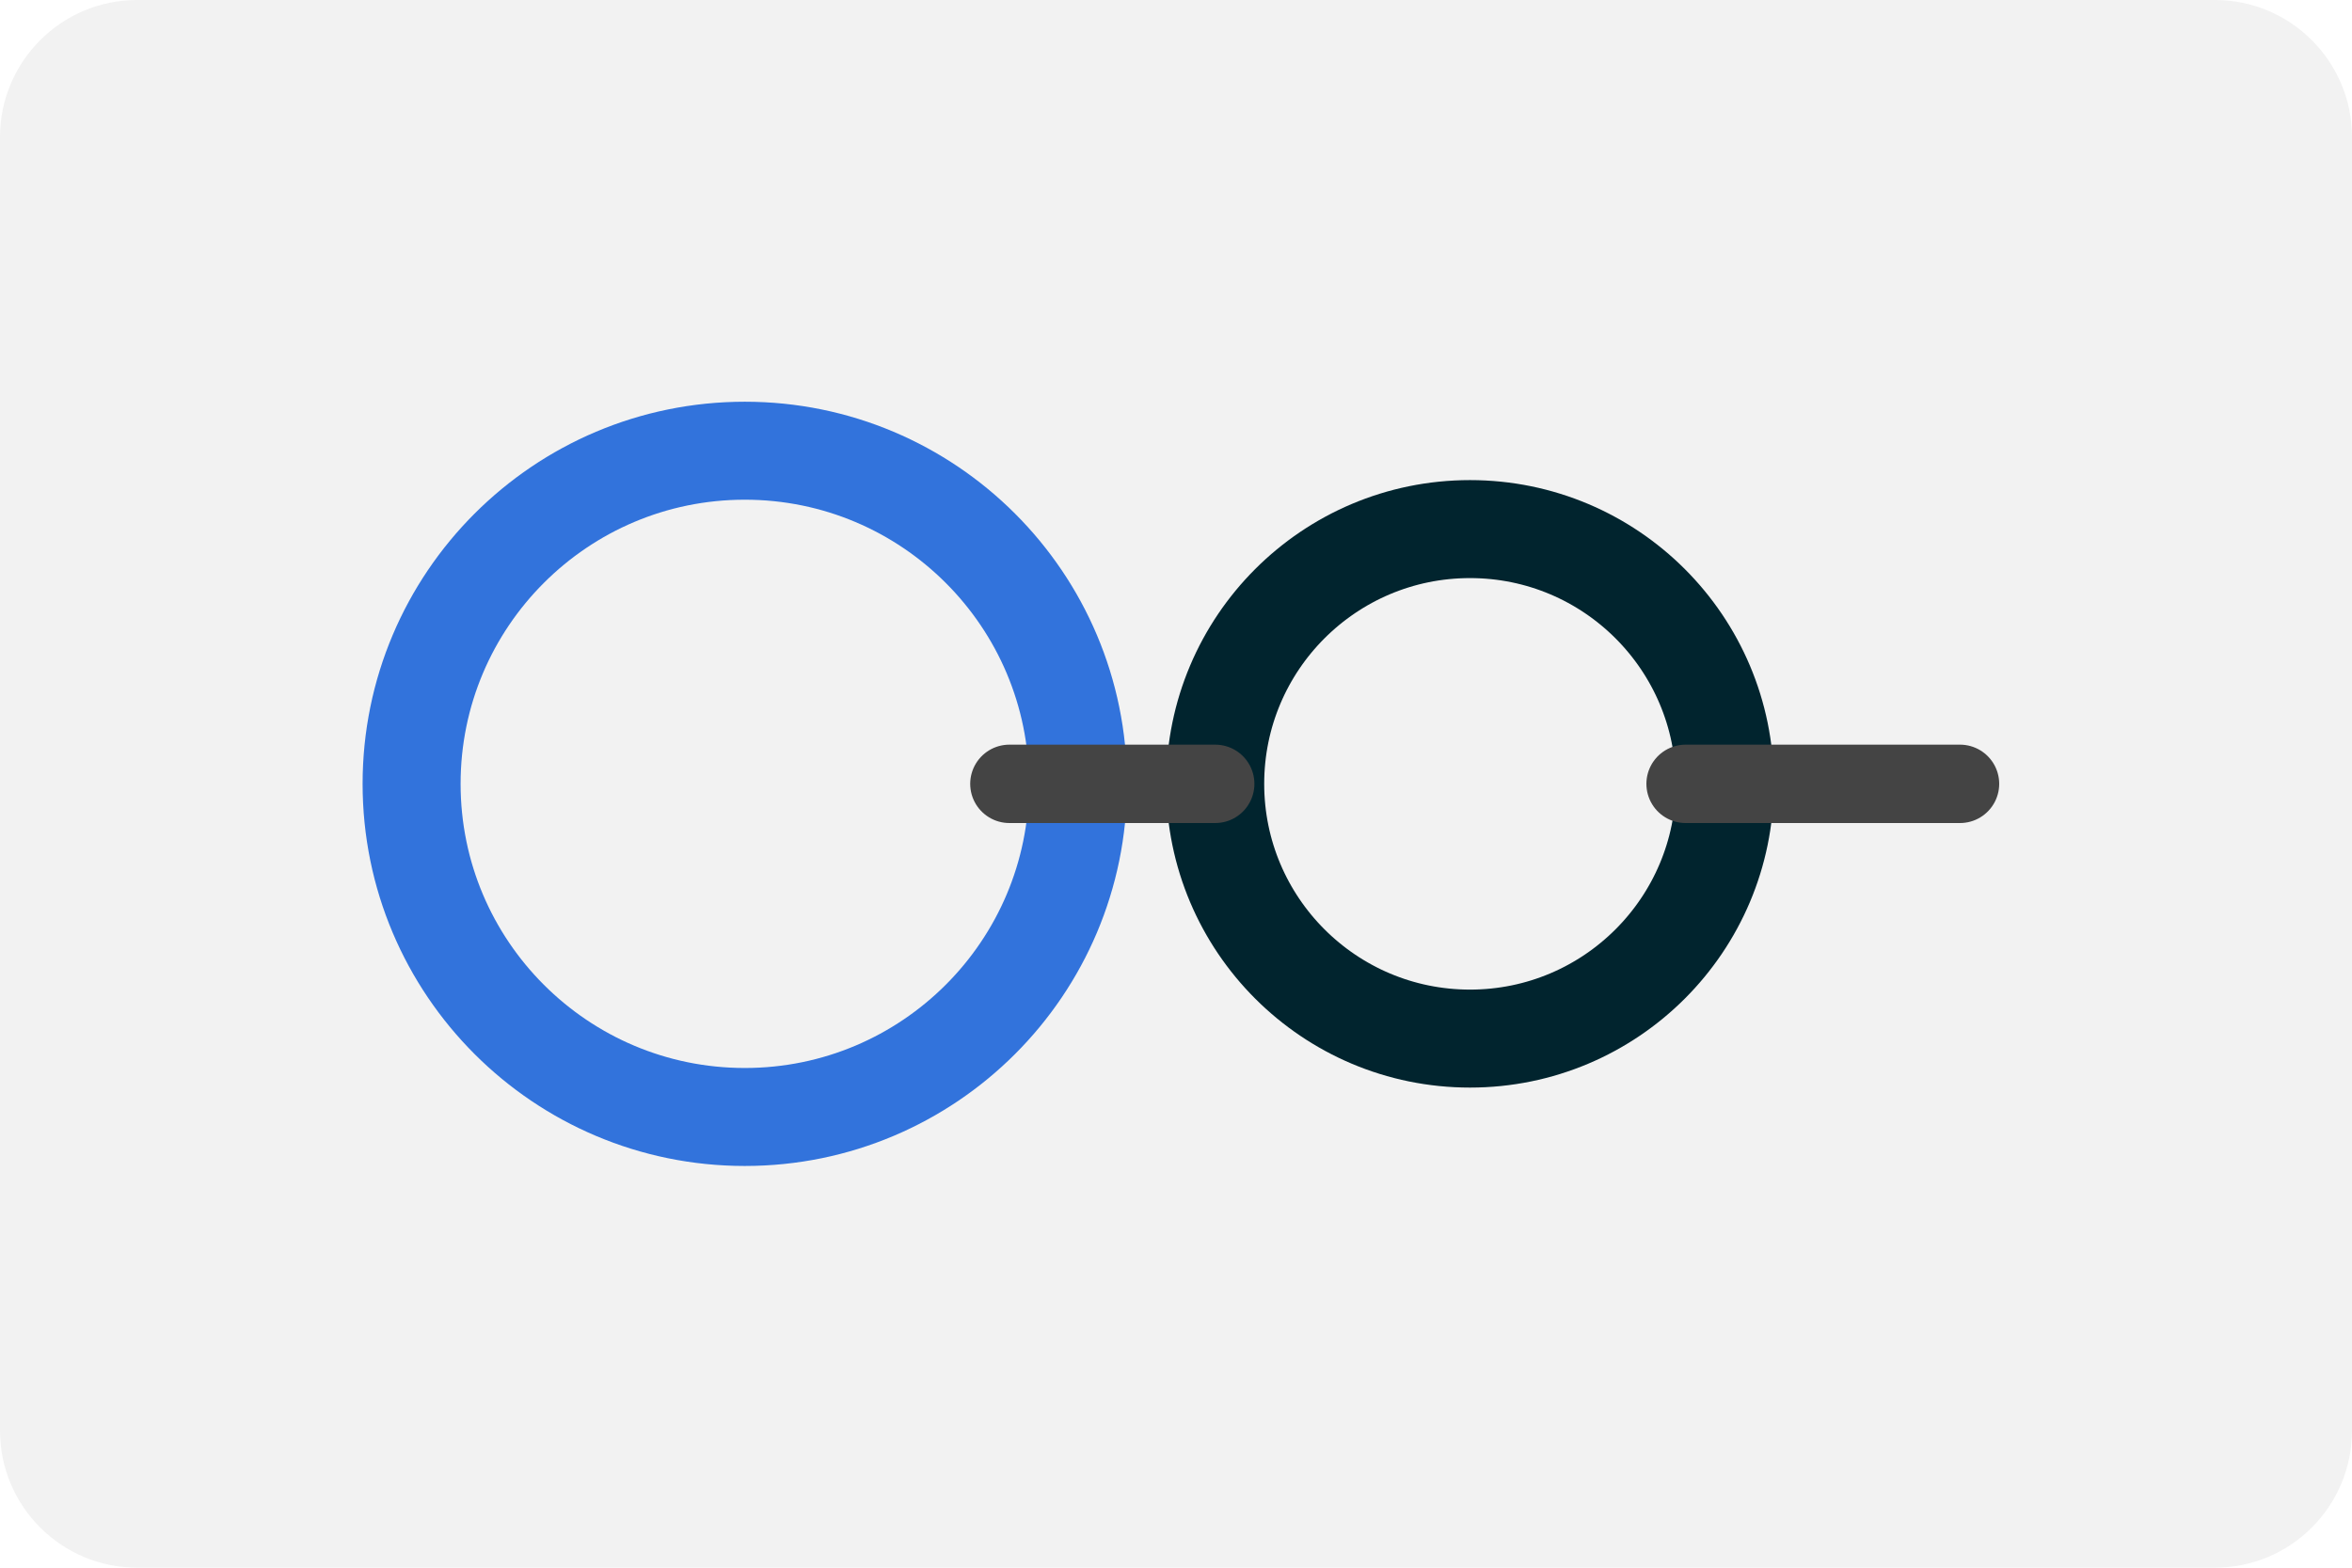
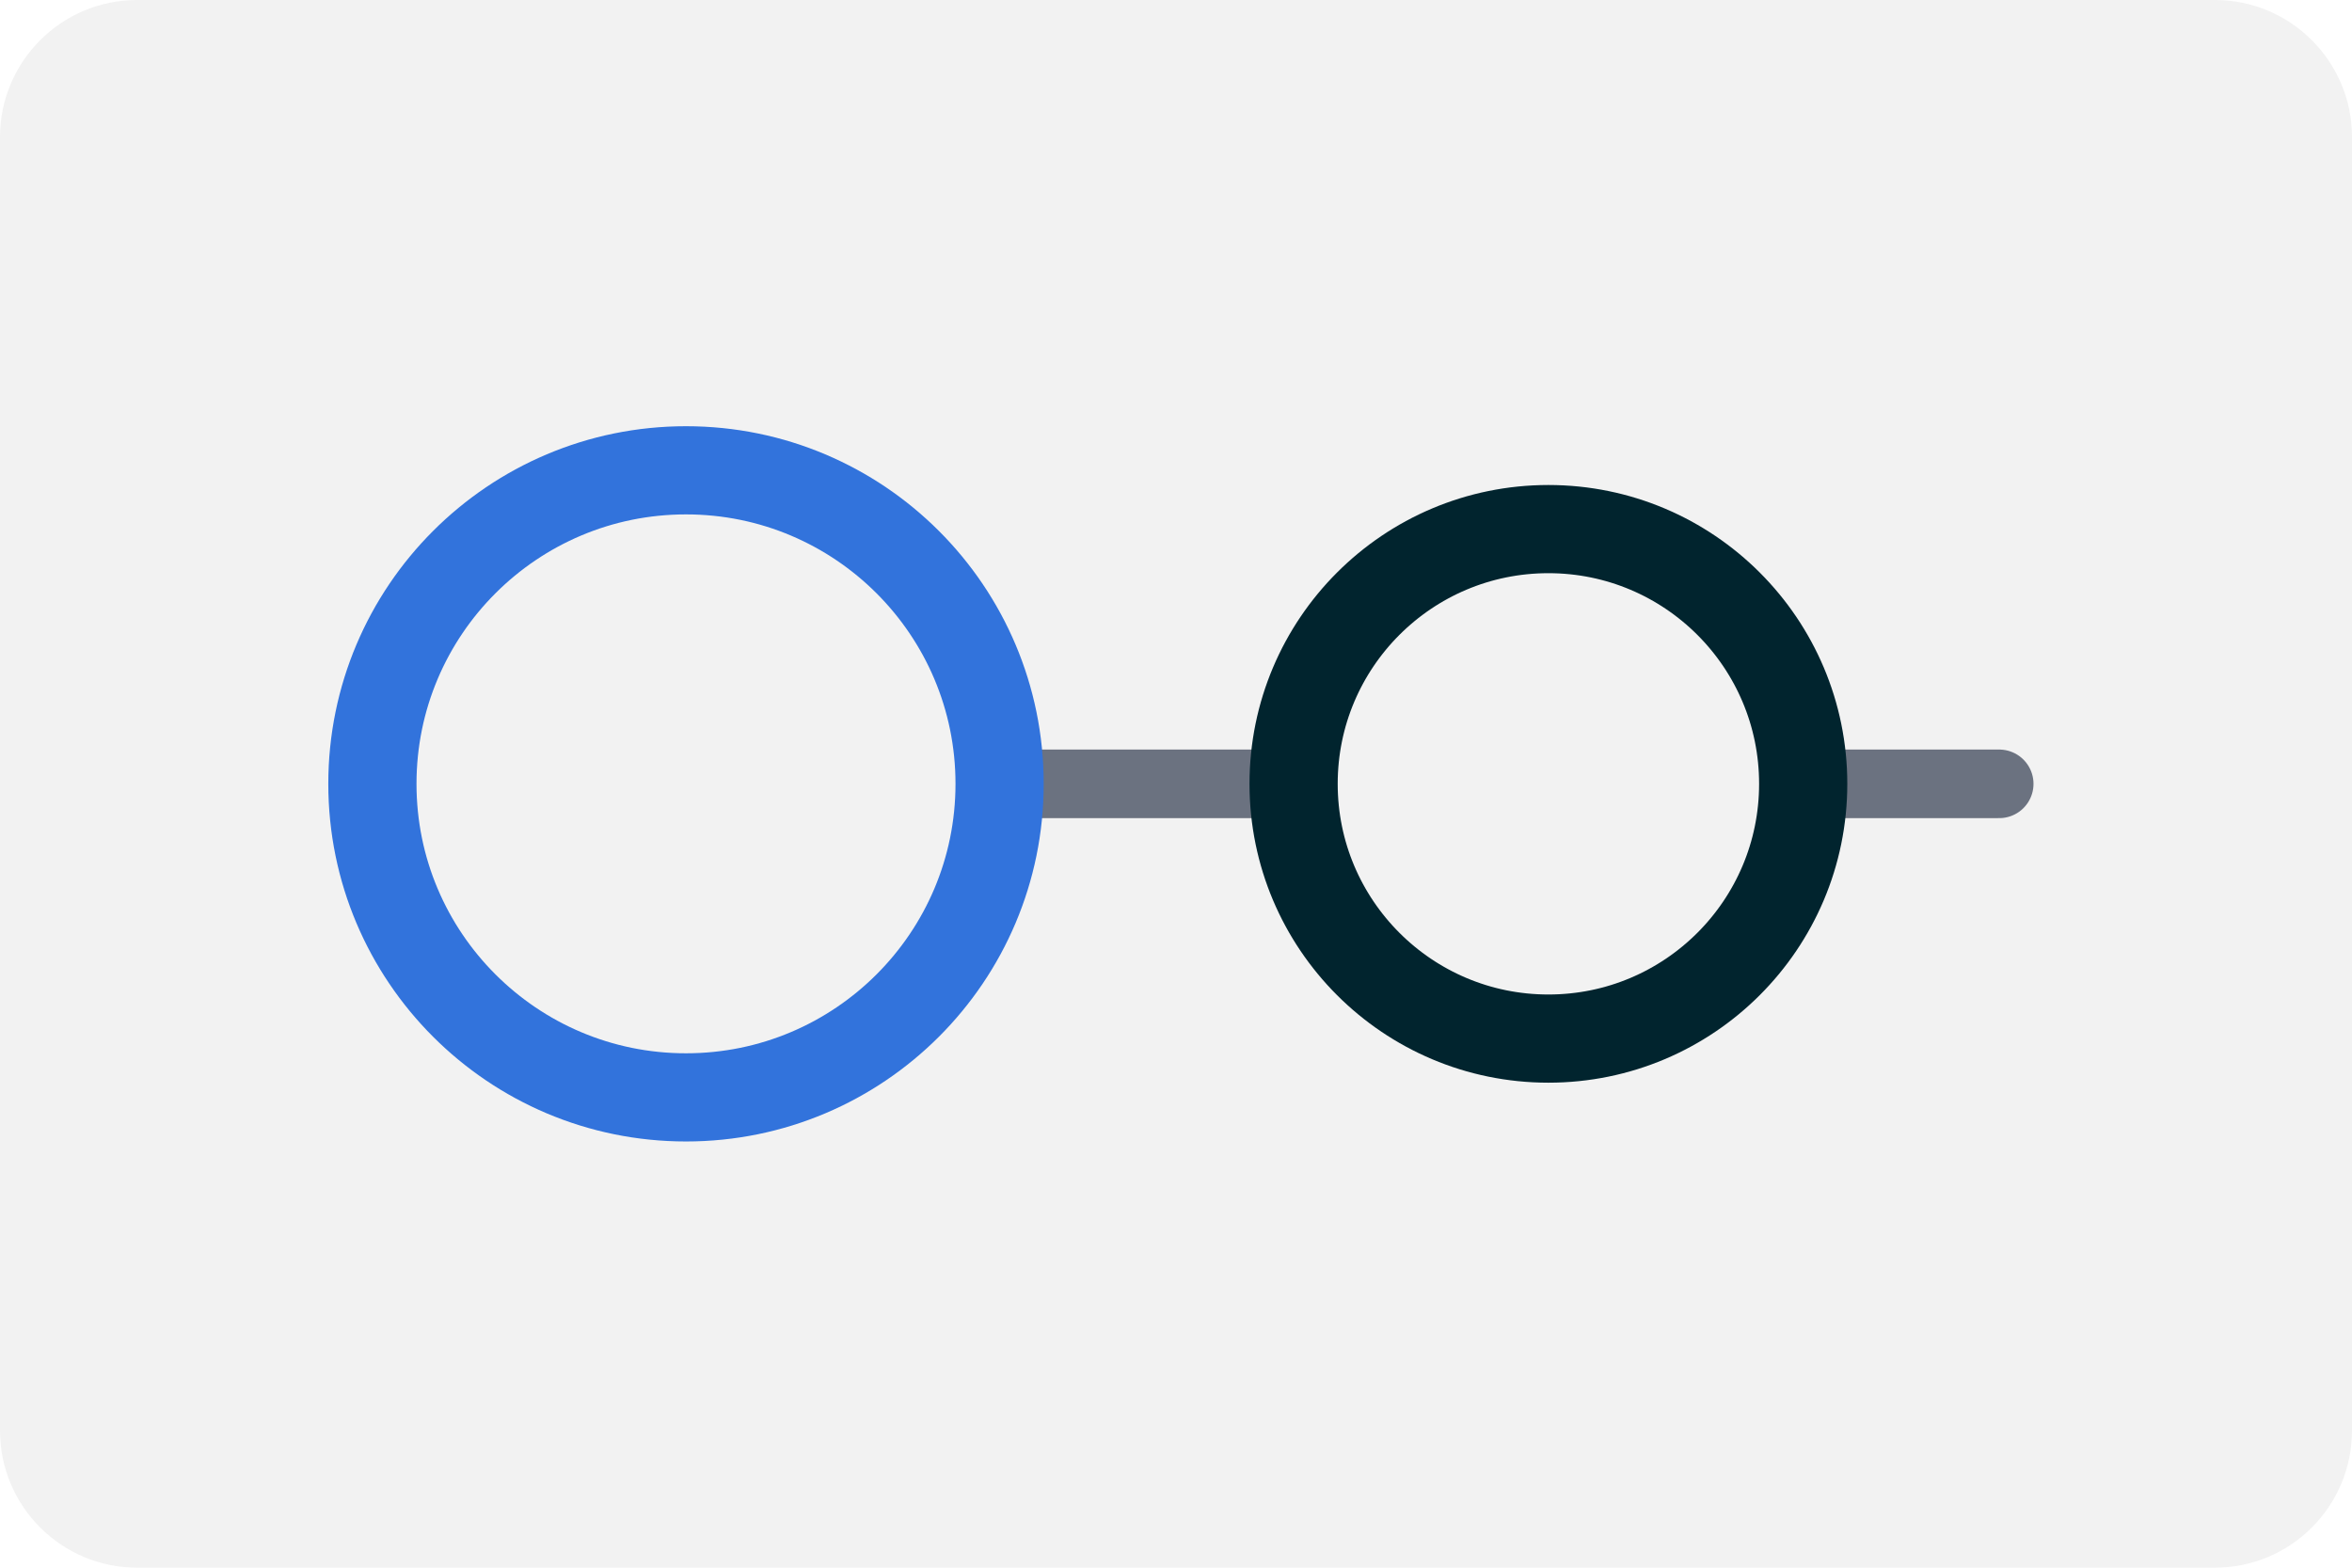
<svg xmlns="http://www.w3.org/2000/svg" viewBox="0 0 240 160" role="img" aria-label="Publication diagram">
  <rect width="240" height="160" rx="14" fill="#f2f2f2" />
-   <circle cx="76" cy="80" r="34" fill="none" stroke="#3273dc" stroke-width="10" />
-   <circle cx="150" cy="80" r="26" fill="none" stroke="#01242e" stroke-width="10" />
-   <path d="M103 80h21" stroke="#444" stroke-width="8" stroke-linecap="round" />
-   <path d="M172 80h28" stroke="#444" stroke-width="8" stroke-linecap="round" />
+   <path d="M104 80h100" fill="none" stroke="#6b7280" stroke-width="7" stroke-linecap="round" />
+   <circle cx="70" cy="80" r="32" fill="#f2f2f2" stroke="#3273dc" stroke-width="9" />
+   <circle cx="158" cy="80" r="26" fill="#f2f2f2" stroke="#01242e" stroke-width="9" />
</svg>
